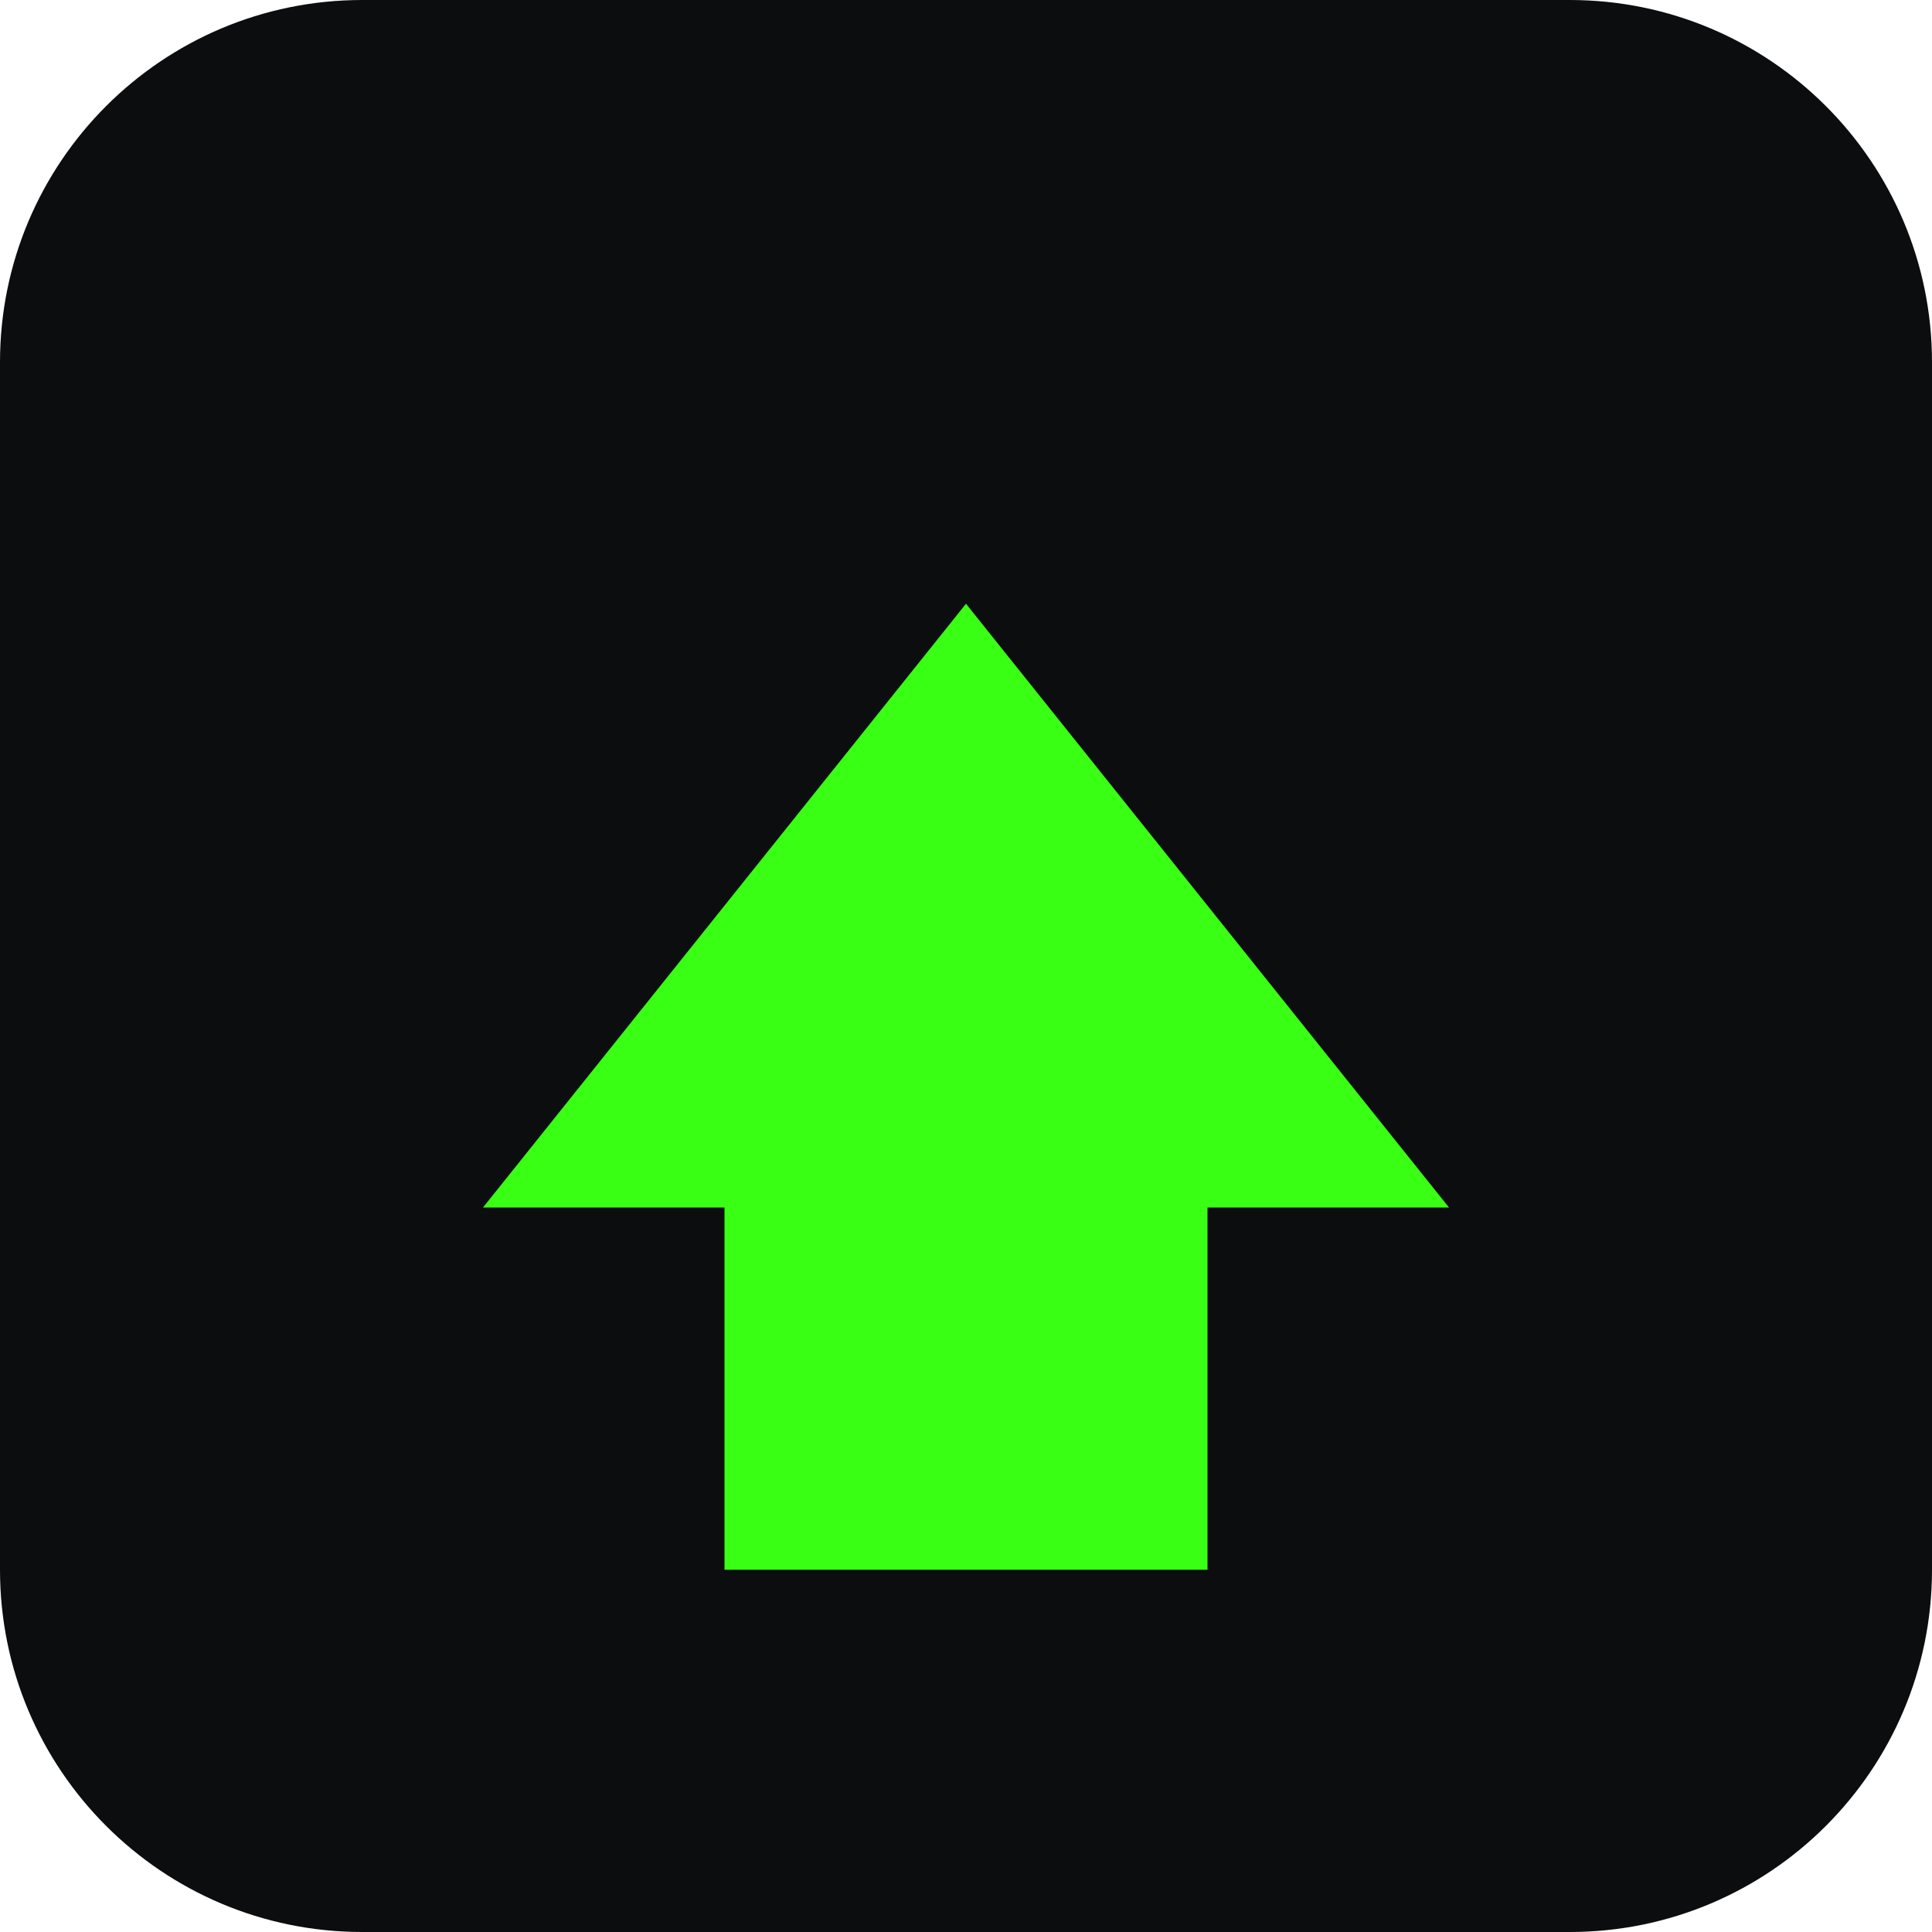
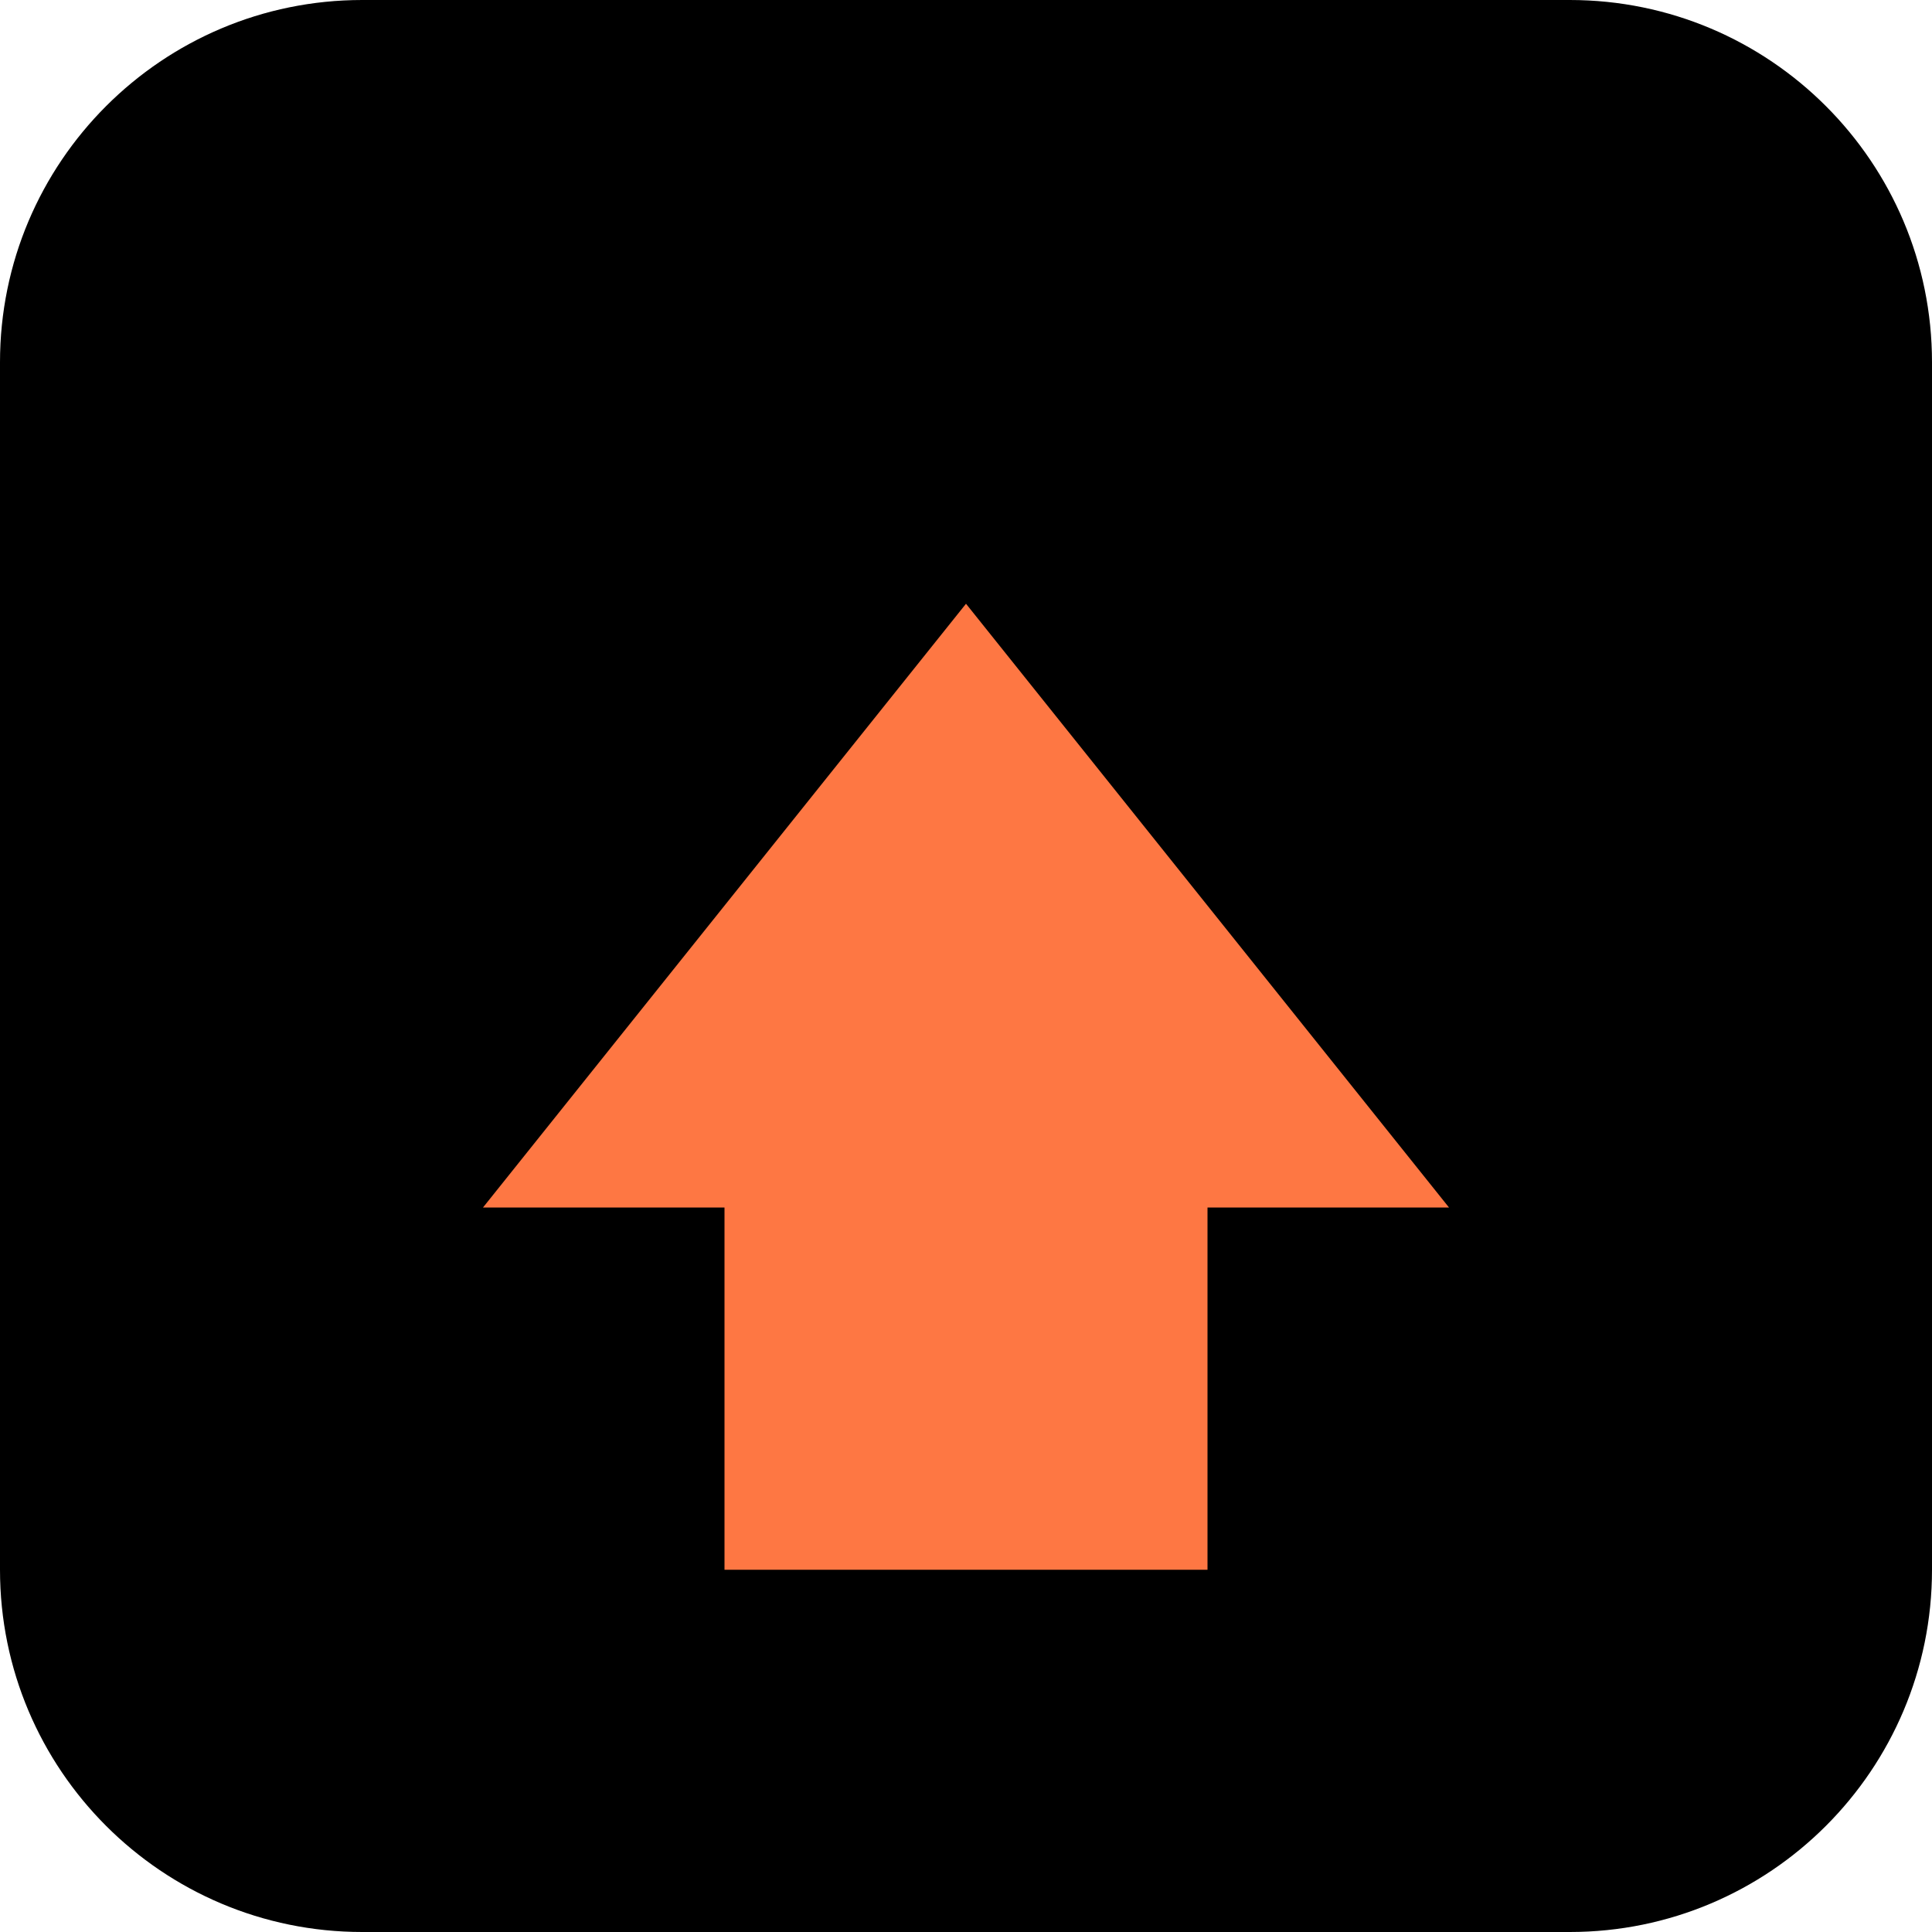
<svg xmlns="http://www.w3.org/2000/svg" viewBox="0 0 512 512">
-   <rect width="512" height="512" rx="96" fill="#0c0d0f" />
-   <path fill="#39ff14" d="M128 320h64v96h128v-96h64L256 160 128 320z" />
+   <rect width="512" height="512" rx="96" fill="#000000" />
+   <path fill="#FE7743" d="M128 320h64v96h128v-96h64L256 160 128 320z" />
</svg>
